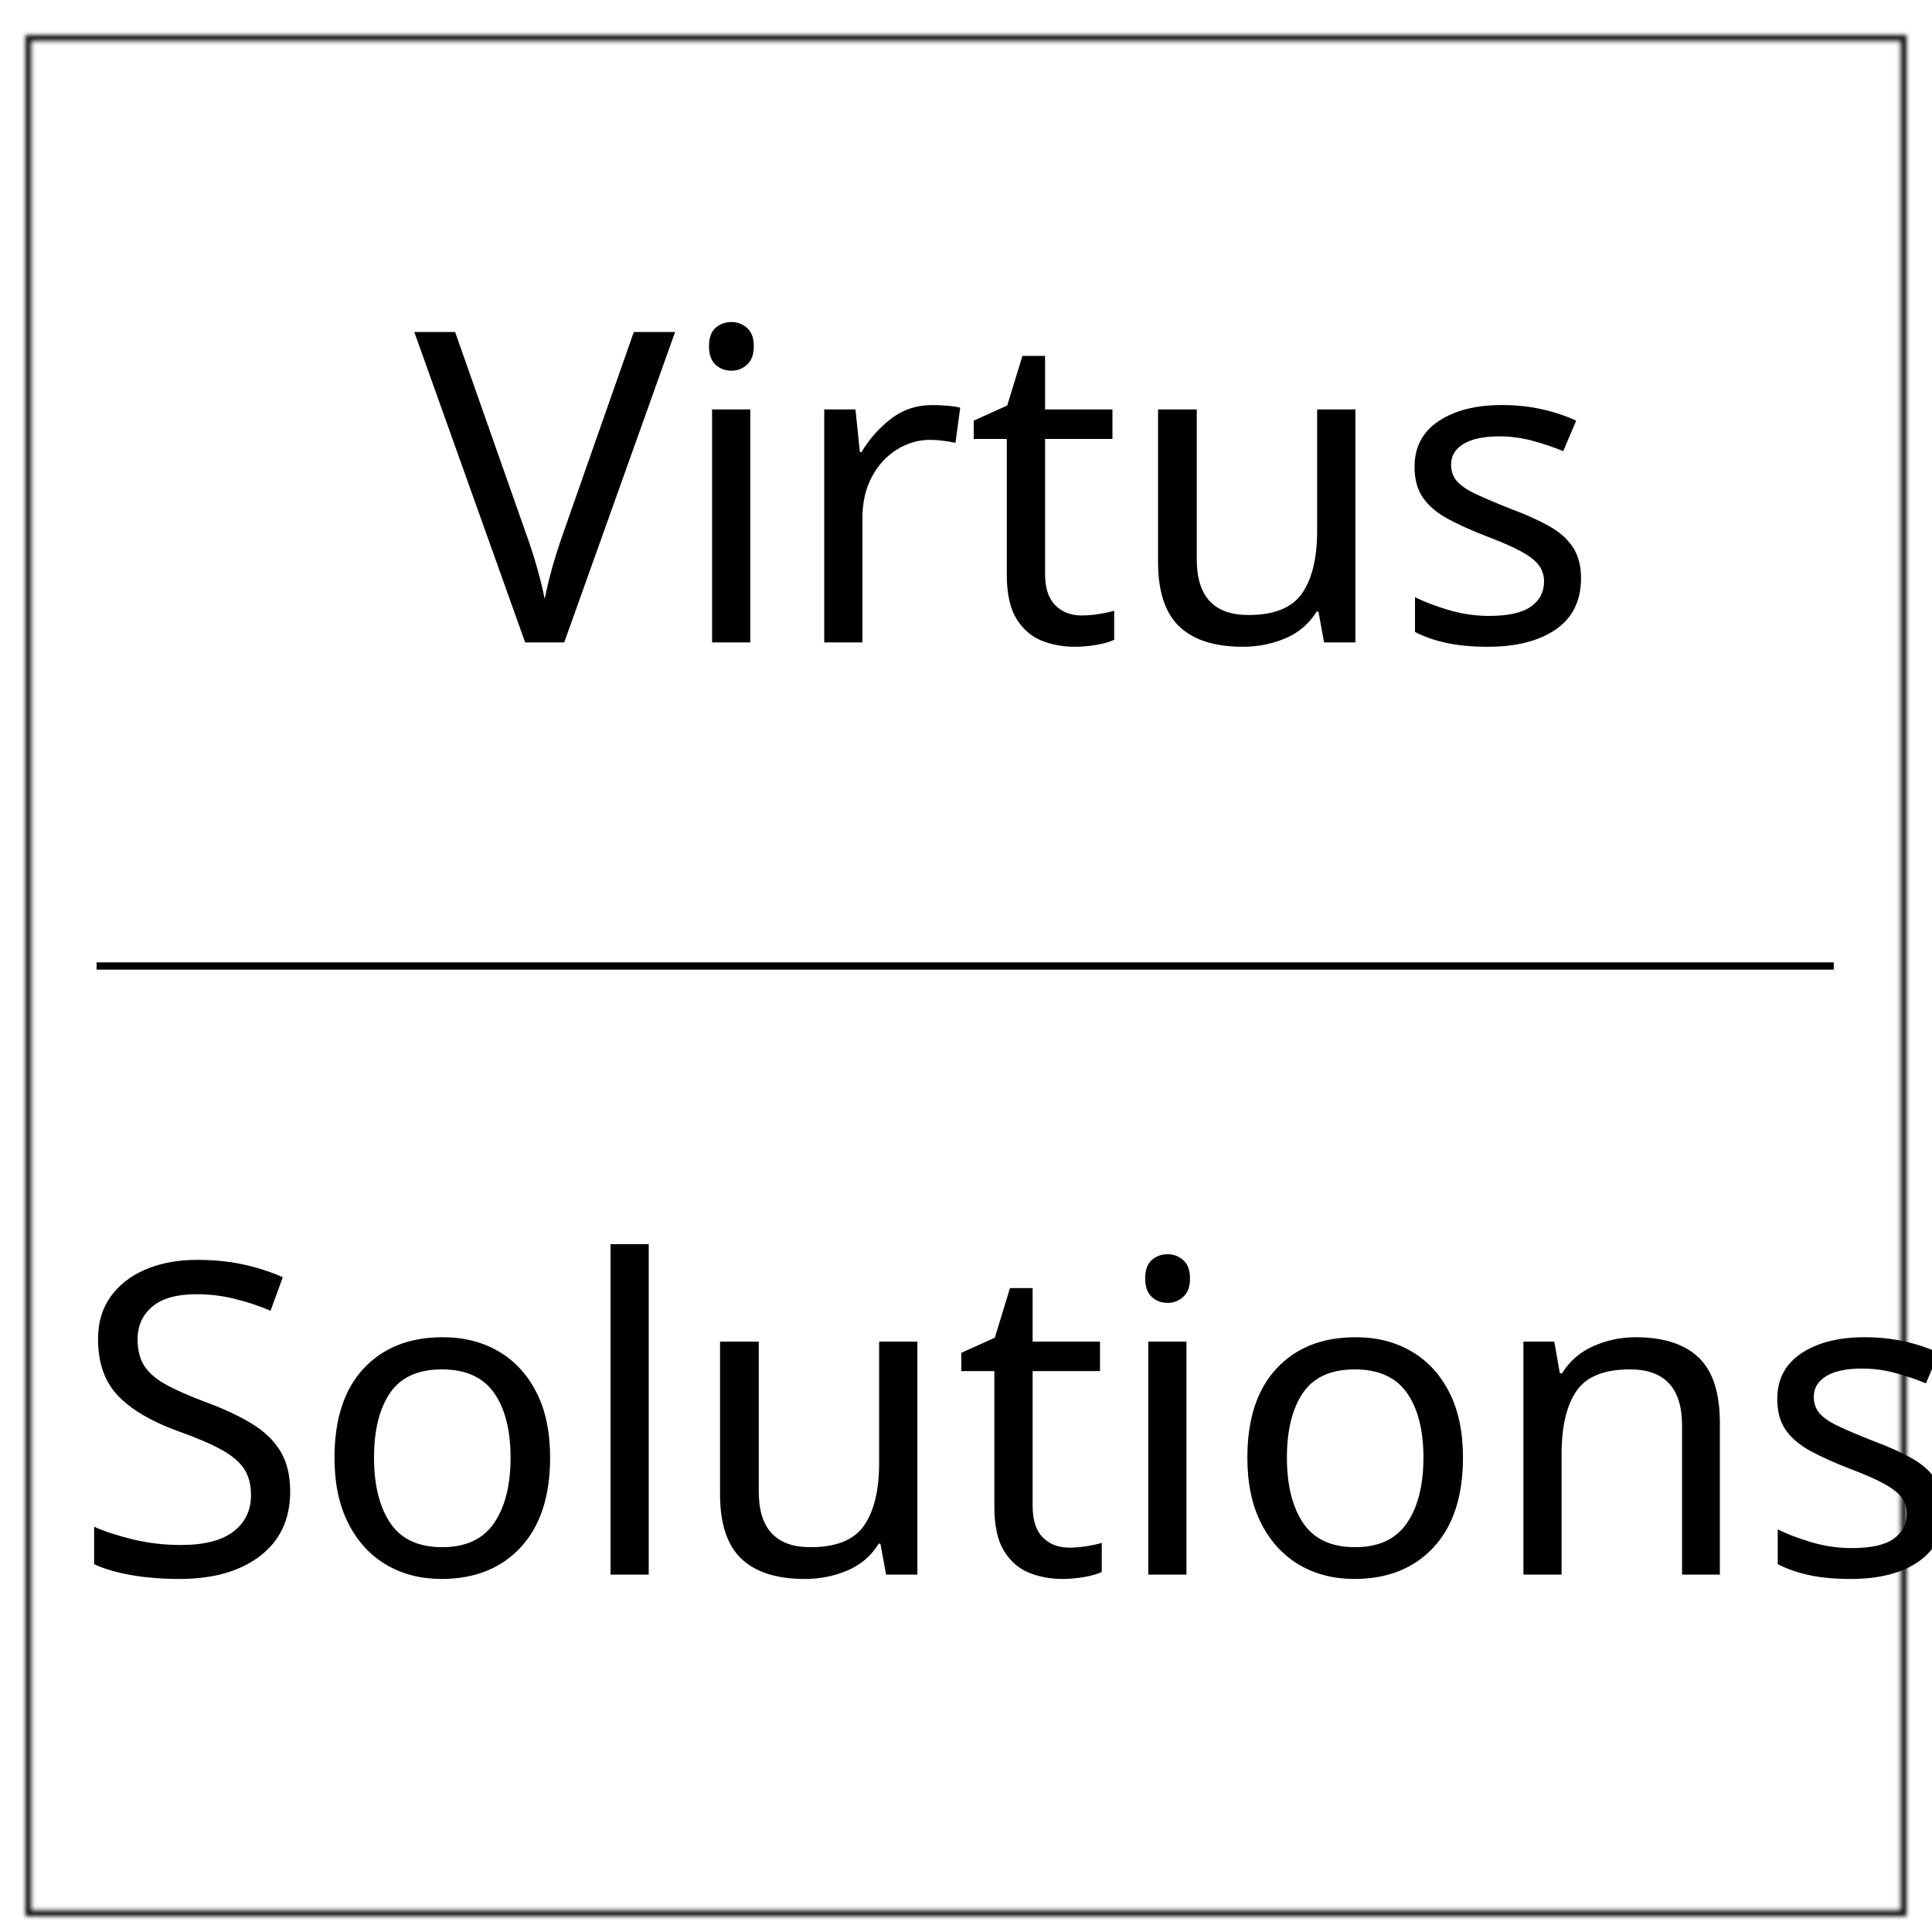
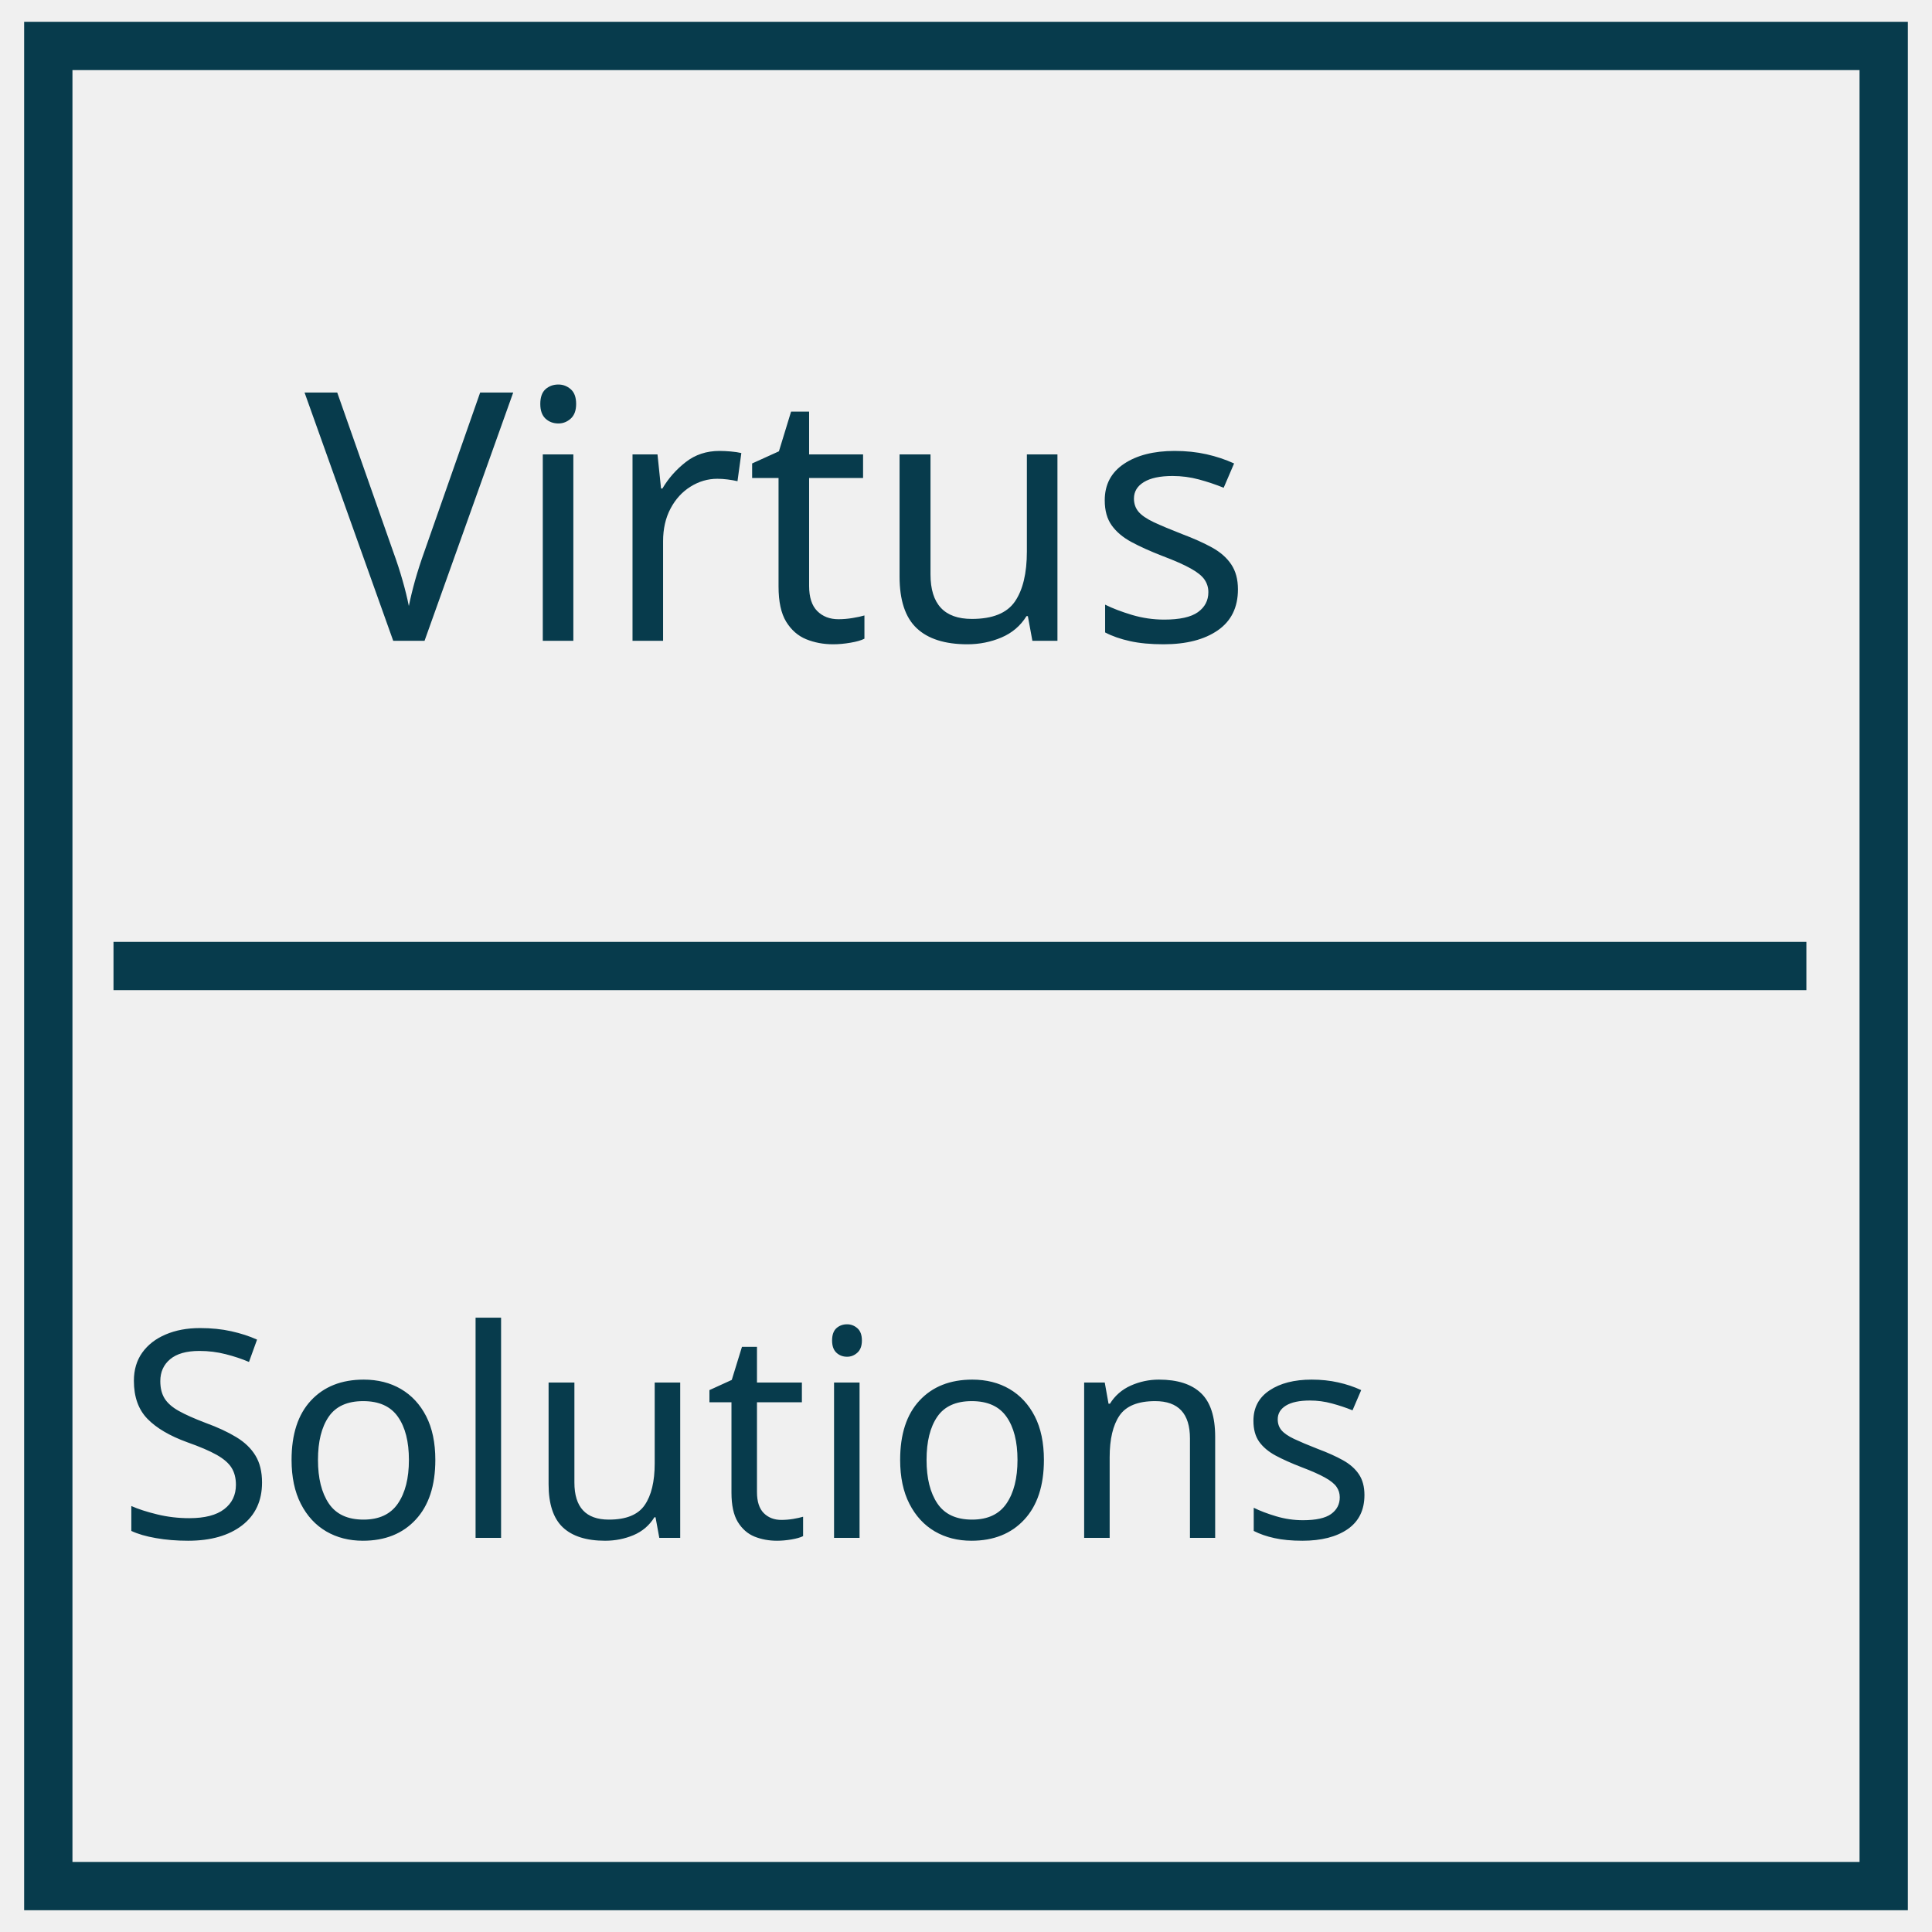
- <svg xmlns="http://www.w3.org/2000/svg" width="400" height="400">
+ <svg xmlns="http://www.w3.org/2000/svg" style="isolation:isolate" viewBox="0 0 60 60" width="60" height="60">
  <defs>
-     <filter id="a">
-       <feGaussianBlur stdDeviation=".4" in="SourceGraphic" />
-     </filter>
+     <clipPath id="a">
+       <path d="M0 0h60v60H0z" />
+     </clipPath>
  </defs>
-   <path fill="#fff" d="M-1-1h402v402H-1z" />
-   <g>
-     <path filter="url(#a)" opacity=".9" stroke="#000" stroke-width="1.5" fill="#fff" d="M6 8h388v388H6z" />
-     <path stroke-linecap="null" stroke-linejoin="null" stroke-opacity="null" stroke-width="1.5" stroke="#000" fill="none" d="M20 200h359.666" />
-     <text font-family="Oswald, sans-serif" font-size="90" y="133" x="85.774" fill-opacity="null" stroke-opacity="null" stroke-width="0" stroke="#000">Virtus</text>
-     <text font-family="Oswald, sans-serif" font-size="90" y="326" x="14.891" fill-opacity="null" stroke-opacity="null" stroke-width="0" stroke="#000">Solutions</text>
+   <g clip-path="url(#a)">
+     <path fill="rgba(0,0,0,0)" d="M0 0h60v60H0z" />
+     <path fill="none" vector-effect="non-scaling-stroke" stroke-width="1.5" stroke="#073B4C" stroke-linecap="square" stroke-miterlimit="3" d="M1.5 1.427h57v57.147h-57z" />
+     <text transform="matrix(.15 0 0 .15 9.458 19.901)" font-family="Rammetto One" font-weight="400" font-size="72" fill="#073b4c">Virtus</text>
+     <text transform="matrix(.15 0 0 .15 3.619 47.76)" font-family="Rammetto One" font-weight="400" font-size="60" fill="#073b4c">Solutions</text>
+     <path vector-effect="non-scaling-stroke" stroke-width="1.5" stroke="#073B4C" stroke-linecap="square" stroke-miterlimit="3" d="M4.275 30H55.35" />
  </g>
</svg>
